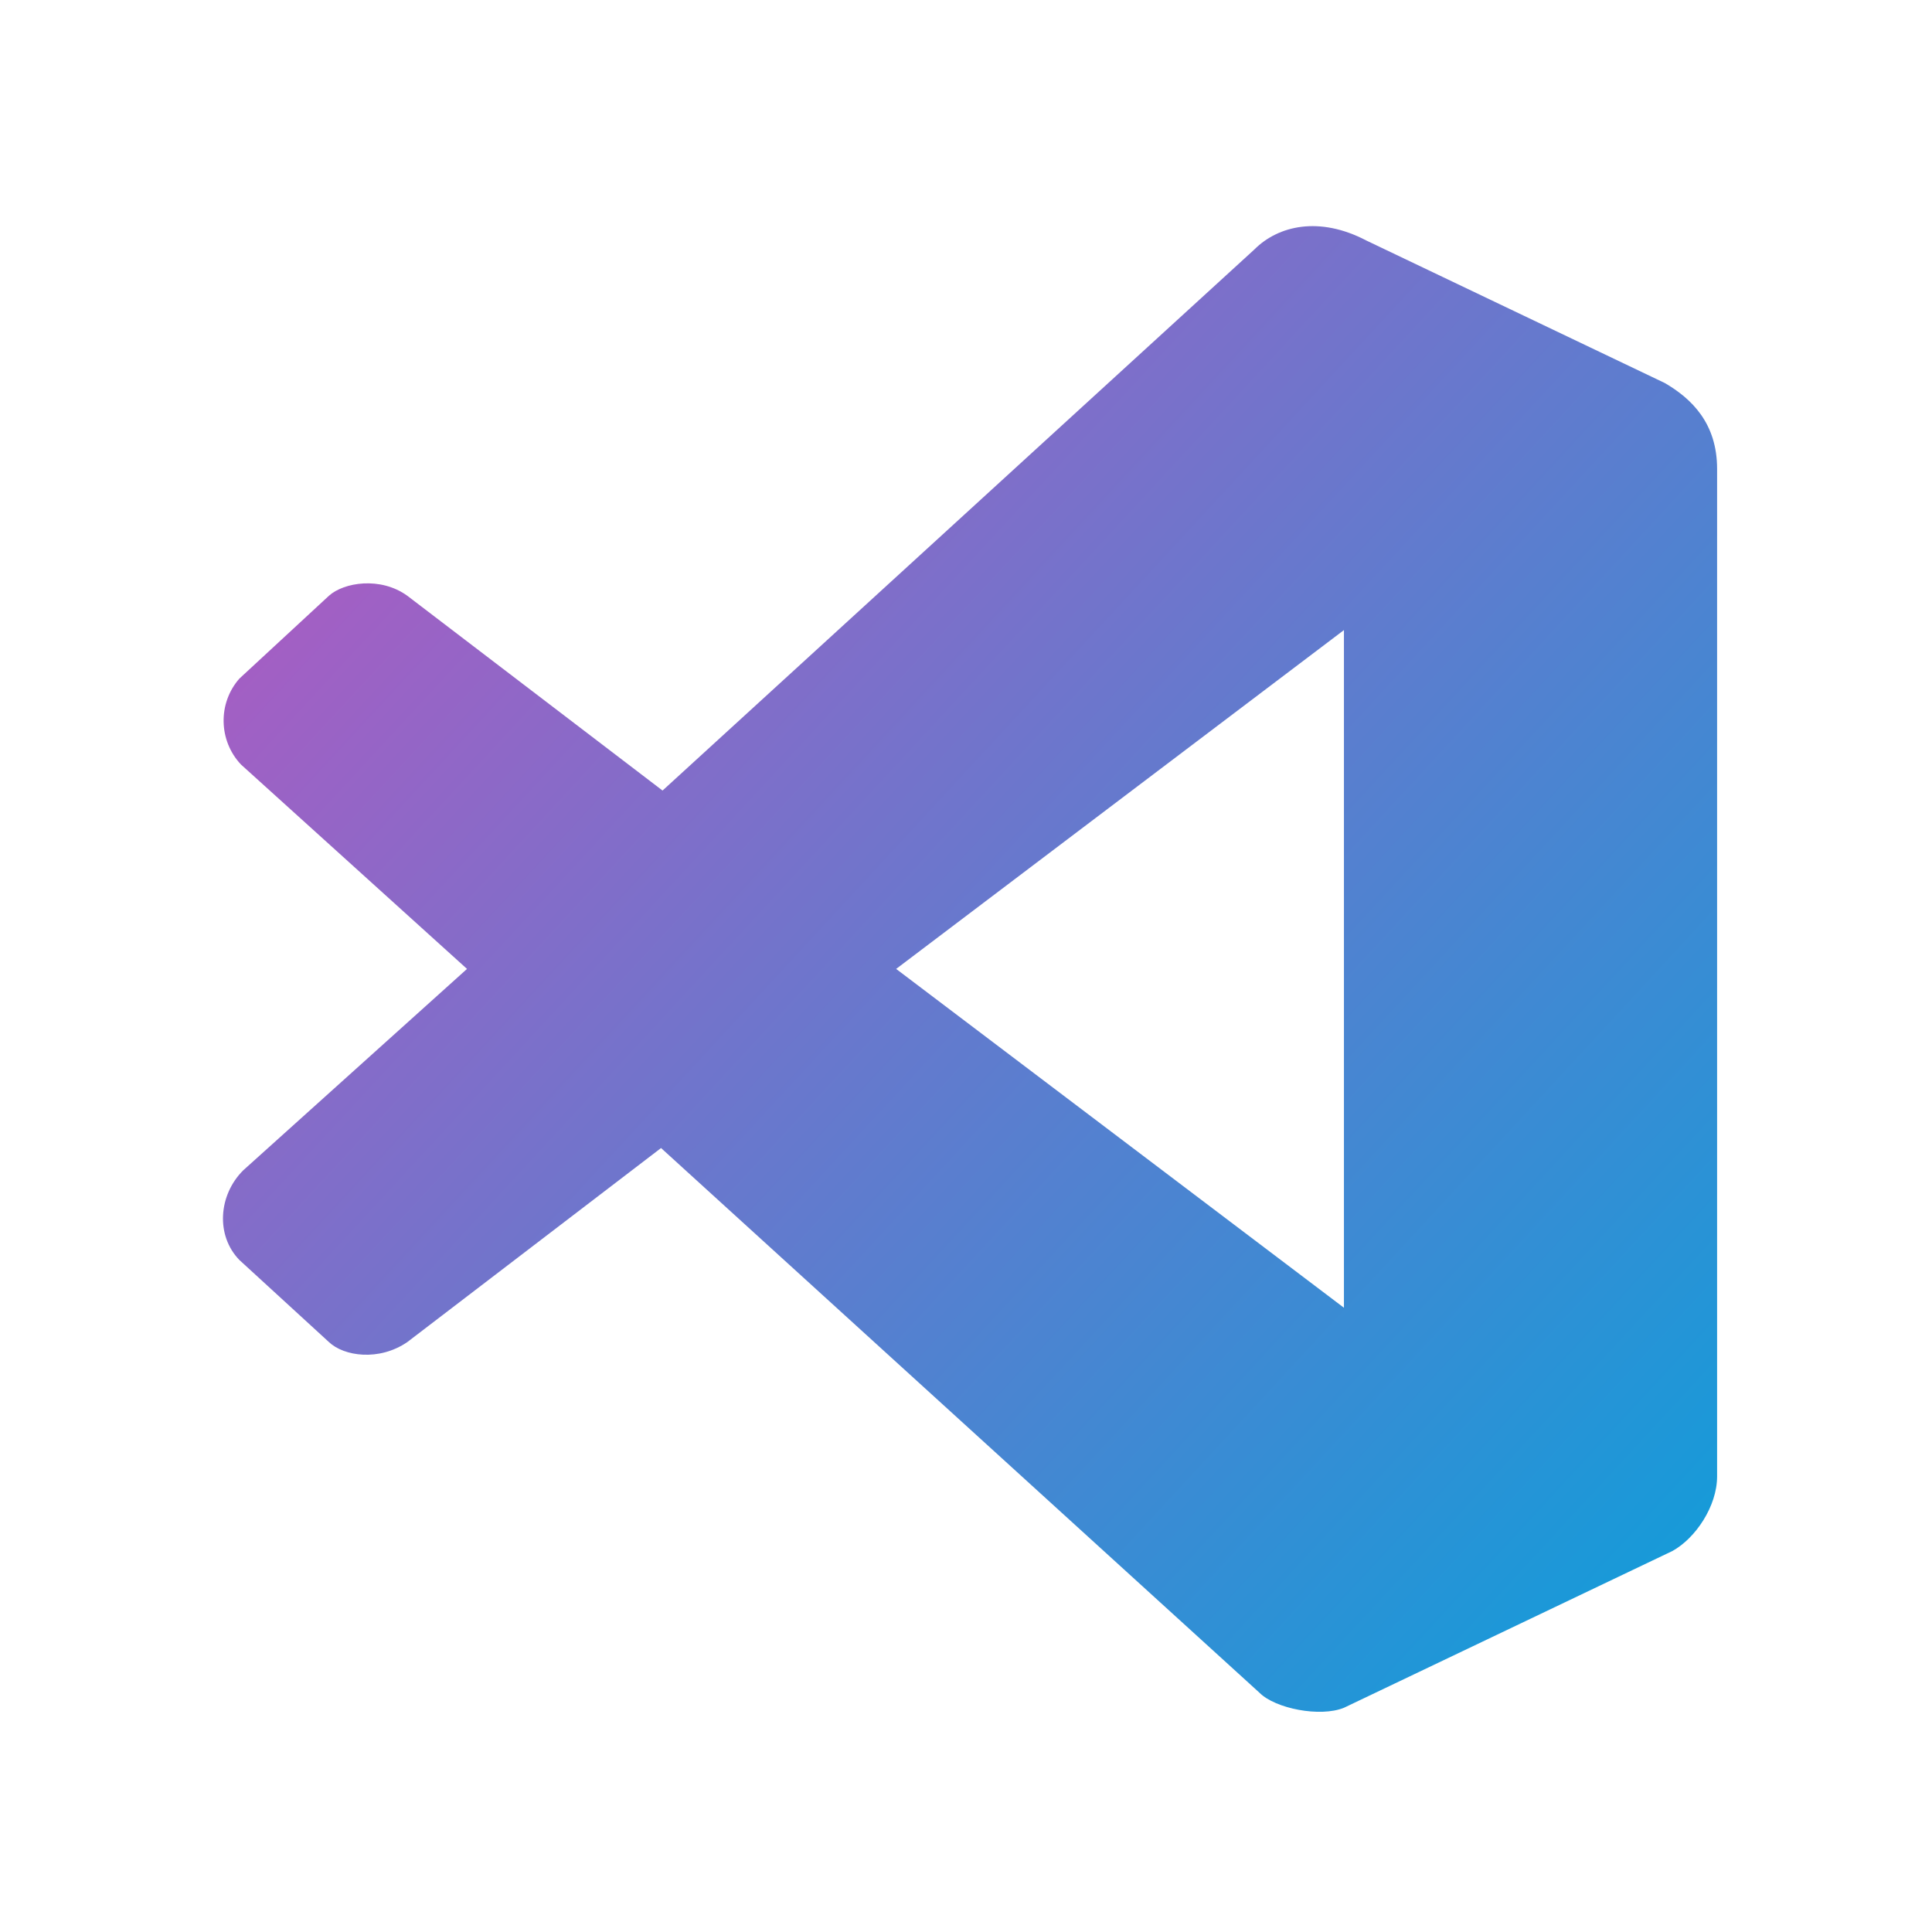
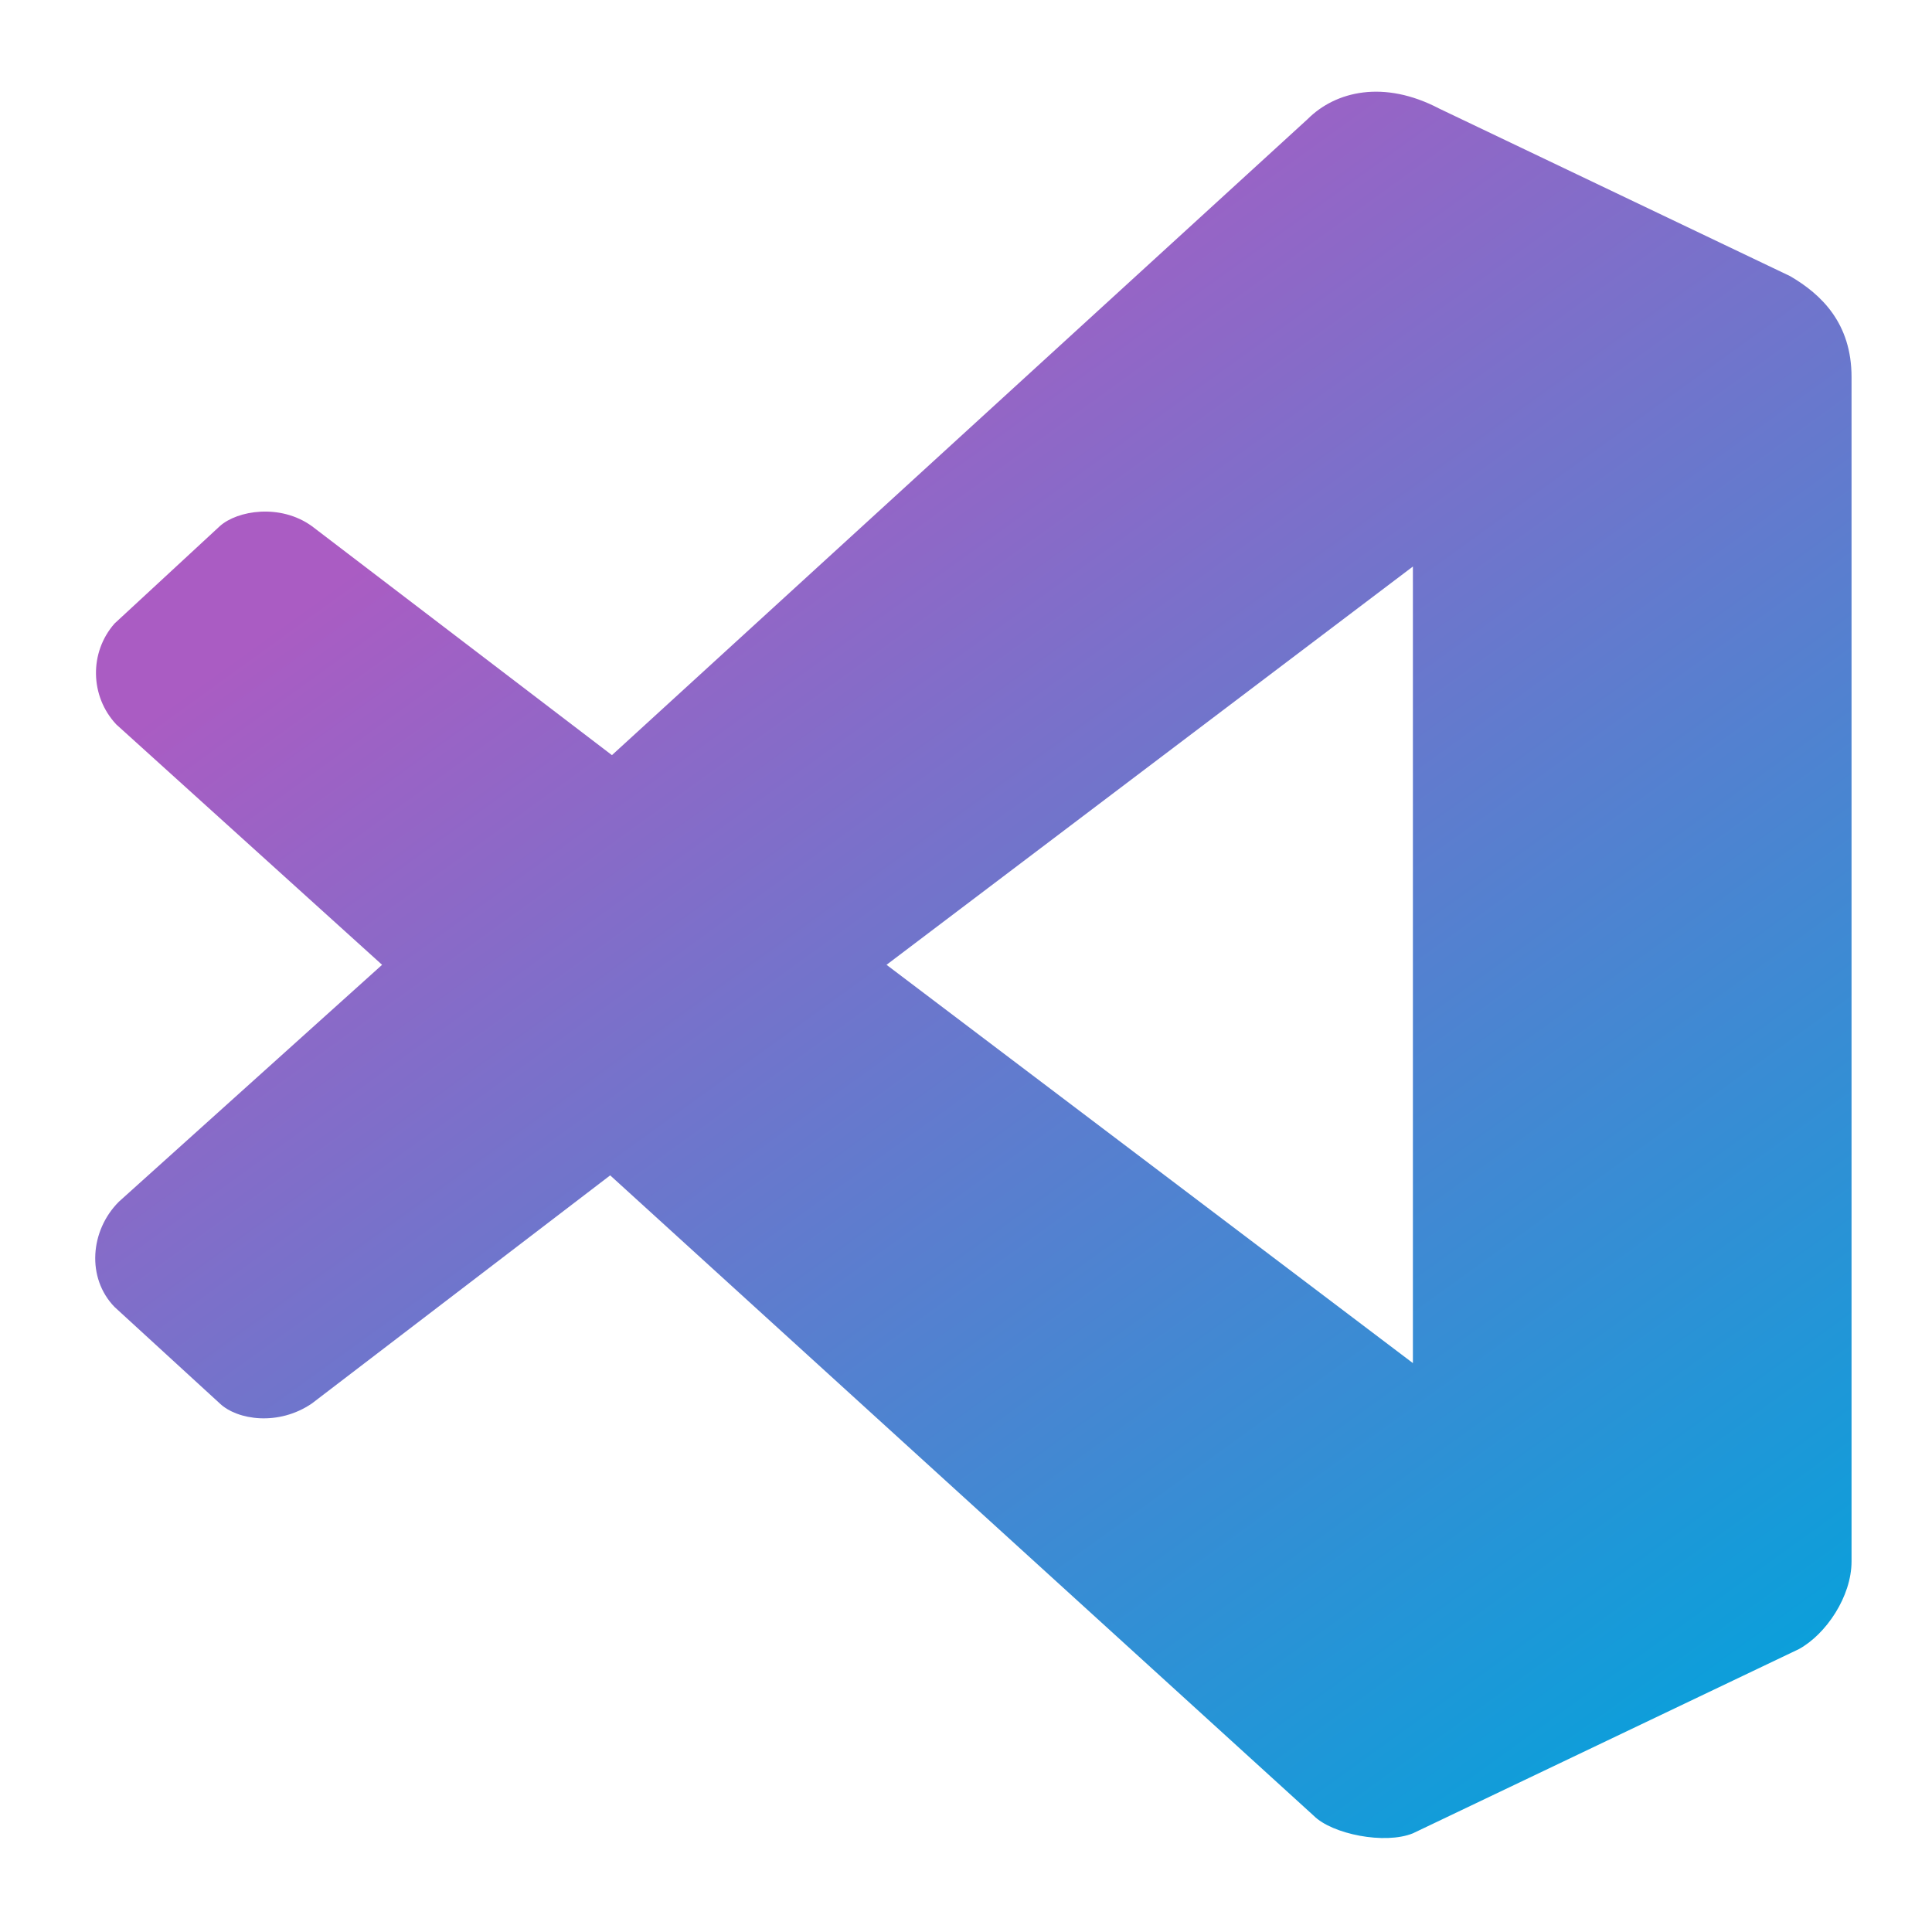
<svg xmlns="http://www.w3.org/2000/svg" id="code-server" viewBox="0 0 512 512" version="1.1">
  <defs id="defs7">
-     <linearGradient id="linear-gradient" x1="5.01" y1="3.26" x2="24.82" y2="21.56" gradientUnits="userSpaceOnUse" gradientTransform="matrix(19.77836,0,0,19.77836,19.92544,20.81659)">
+     <linearGradient id="linear-gradient" x1="10.118" y1="3.686" x2="22.465" y2="20.794" gradientUnits="userSpaceOnUse" gradientTransform="matrix(23.24897,0,0,23.24897,-20.79922,-21.67531)">
      <stop offset="0" stop-color="#aa5cc3" id="stop2" />
      <stop offset="1" stop-color="#00a4dc" id="stop4" />
    </linearGradient>
  </defs>
-   <path d="M 356.158,346.566 V 166.979 L 237.488,256.773 M 63.834,202.58 c -5.933,-6.329 -6.131,-16.218 -0.396,-22.745 l 23.734,-21.954 c 3.956,-3.56 13.647,-5.142 20.767,0 l 67.642,51.622 156.842,-143.393 c 6.329,-6.329 17.207,-8.9 29.668,-2.373 l 79.113,37.777 c 7.12,4.153 13.845,10.68 13.845,22.745 v 267.008 c 0,7.911 -5.736,16.416 -11.867,19.778 l -87.025,41.535 c -6.329,2.571 -18.196,0.198 -22.35,-3.956 L 175.186,304.241 107.939,355.664 c -7.516,5.142 -16.812,3.758 -20.767,0 L 63.438,333.908 c -6.329,-6.527 -5.538,-17.207 0.989,-23.734 l 59.335,-53.402" fill="url(#linear-gradient)" id="path11" style="fill:url(#linear-gradient);stroke-width:19.778" />
+   <path d="M 374.433,361.235 V 150.135 L 234.94,255.685 M 30.814,191.983 c -6.975,-7.44 -7.207,-19.064 -0.465,-26.736 L 58.247,139.44 c 4.65,-4.185 16.042,-6.045 24.411,0 L 162.17,200.12 346.535,31.565 c 7.44,-7.44 20.227,-10.462 34.873,-2.79 l 92.996,44.406 c 8.37,4.882 16.274,12.554 16.274,26.736 V 413.778 c 0,9.3 -6.742,19.297 -13.949,23.249 l -102.295,48.823 c -7.44,3.022 -21.389,0.233 -26.271,-4.65 L 161.705,311.483 82.659,371.93 c -8.835,6.045 -19.762,4.417 -24.411,0 L 30.349,346.356 c -7.44,-7.672 -6.51,-20.227 1.162,-27.899 L 101.258,255.685" fill="url(#linear-gradient)" id="path11" style="fill:url(#linear-gradient);stroke-width:23.249" />
</svg>
